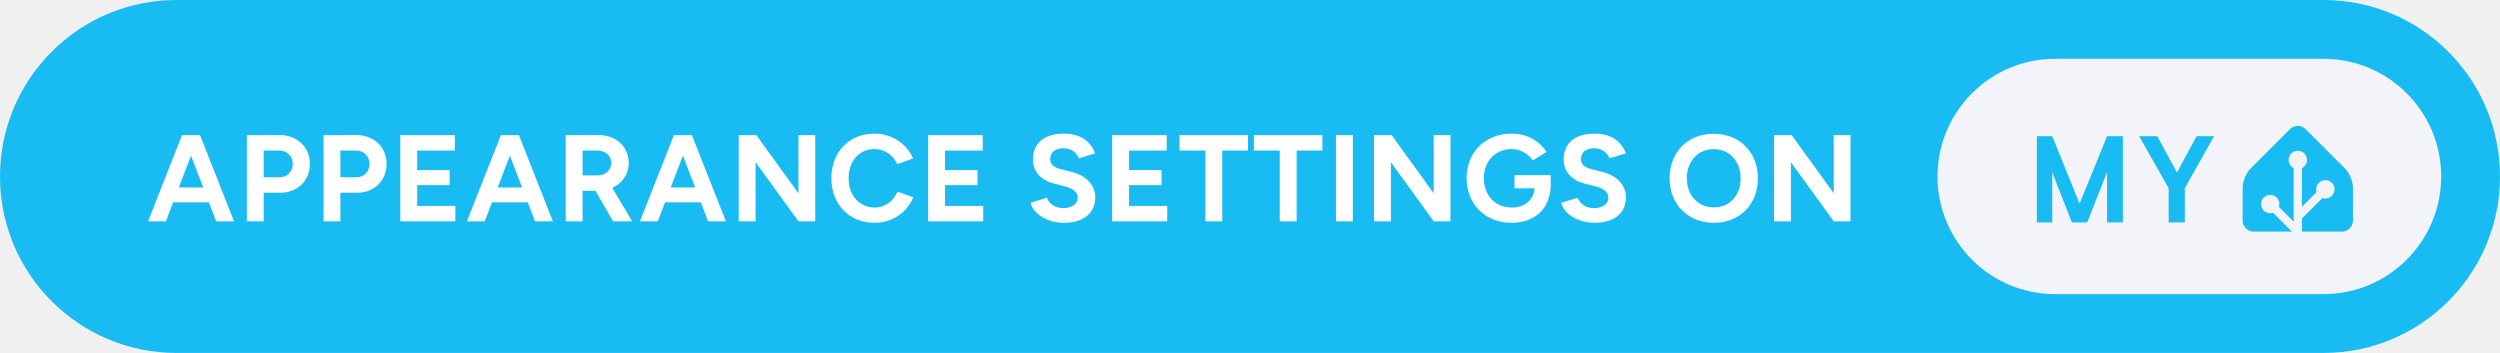
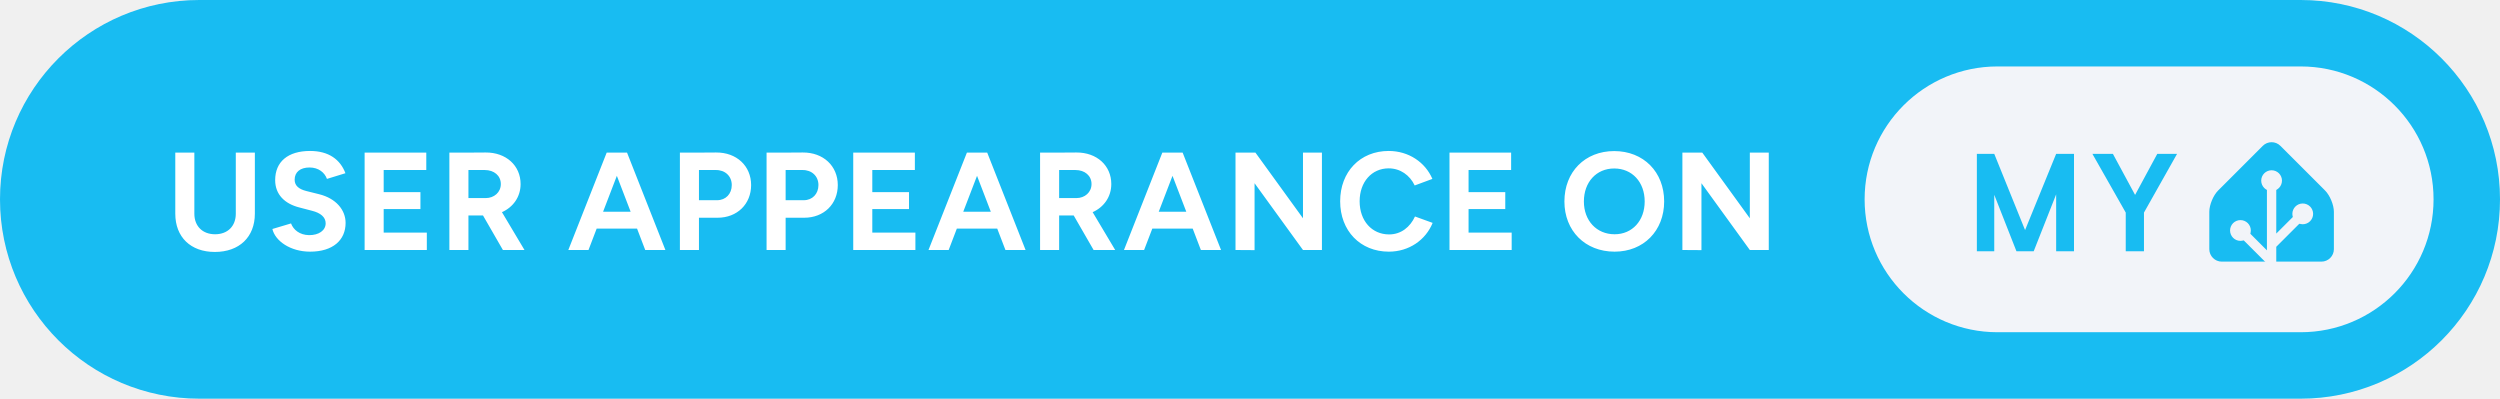
- <svg xmlns="http://www.w3.org/2000/svg" height="40" aria-label="Appearance settings on My Home Assistant" style="border-radius:24px;width:auto" viewBox="0 0 680 96">
-   <rect width="680" height="96" fill="#18bcf2" rx="48" />
-   <path fill="#fff" d="M40.27 60.2h4.86l1.97-5.16h9.72l1.97 5.16h4.86l-9.24-23.45h-4.9Zm8.37-9.21 3.32-8.65 3.32 8.65Zm18.5 9.21h4.58v-7.77h4.49c4.73 0 8.08-3.29 8.08-7.87 0-4.59-3.49-7.88-8.45-7.84l-4.65.03h-4.05Zm8.6-19.26c2.28-.04 3.89 1.47 3.89 3.62 0 2.14-1.47 3.65-3.52 3.65h-4.39v-7.27ZM88.01 60.2h4.58v-7.77h4.49c4.73 0 8.08-3.29 8.08-7.87 0-4.59-3.49-7.88-8.44-7.84l-4.66.03h-4.05Zm8.61-19.26c2.27-.04 3.88 1.47 3.88 3.62 0 2.14-1.47 3.65-3.52 3.65h-4.39v-7.27Zm12.26 19.26h14.97v-4.19h-10.38v-5.66h8.84v-4.09h-8.84v-5.32h10.25v-4.19h-14.84Zm18.12 0h4.86l1.97-5.16h9.72l1.98 5.16h4.85l-9.24-23.45h-4.89Zm8.37-9.21 3.32-8.65 3.32 8.65Zm18.5 9.21h4.59v-8.31h3.51l4.79 8.31h5.2l-5.43-9.11c2.71-1.21 4.49-3.69 4.49-6.77 0-4.45-3.49-7.64-8.44-7.6l-4.66.03h-4.05Zm8.51-19.26c2.27 0 3.88 1.37 3.88 3.38 0 1.98-1.61 3.38-3.65 3.38h-4.15v-6.76Zm11.69 19.26h4.85l1.98-5.16h9.72l1.97 5.16h4.86l-9.25-23.45h-4.89Zm8.37-9.21 3.32-8.65 3.31 8.65Zm18.49 9.21 4.59.03V44.12l11.66 16.08h4.56V36.75h-4.56v15.81l-11.46-15.81h-4.79Zm36.92.4c4.86 0 8.88-2.81 10.55-6.93l-4.25-1.54c-1.17 2.54-3.35 4.32-6.23 4.32-4.16 0-7.1-3.29-7.1-7.98 0-4.65 2.91-7.93 7-7.93 2.78 0 5.09 1.64 6.26 4.12l4.26-1.58c-1.71-3.99-5.7-6.73-10.52-6.73-6.87 0-11.69 5.02-11.69 12.12 0 7.11 4.85 12.13 11.72 12.13m14.61-.4h14.97v-4.19h-10.38v-5.66h8.84v-4.09h-8.84v-5.32h10.25v-4.19h-14.84Zm36.91.4c5.46 0 8.55-2.75 8.55-6.93 0-3.12-2.32-5.9-6.37-6.9l-3.08-.77c-1.74-.44-2.81-1.24-2.81-2.72 0-1.84 1.34-2.95 3.58-2.95 2.18 0 3.65 1.24 4.19 2.75l4.45-1.37c-1.24-3.29-4.02-5.36-8.51-5.36-5.36 0-8.4 2.61-8.4 7.03 0 3.49 2.34 5.7 5.79 6.57l3.05.8c2.08.51 3.32 1.54 3.32 3.02 0 1.71-1.65 2.88-4.02 2.85-2.25-.04-3.76-1.28-4.33-2.82l-4.48 1.34c.67 2.88 4.32 5.46 9.07 5.46m13.14-.4h14.97v-4.19H307.1v-5.66h8.84v-4.09h-8.84v-5.32h10.25v-4.19h-14.84Zm25.36 0h4.58V40.94h7.01v-4.19h-18.63v4.19h7.04Zm20.23 0h4.59V40.94h7v-4.19h-18.63v4.19h7.04Zm15.28 0h4.59V36.75h-4.59Zm10.35 0 4.59.03V44.12l11.65 16.08h4.56V36.75h-4.56v15.81l-11.45-15.81h-4.79Zm37.45.4c6.13 0 10.45-3.65 10.62-10.12v-2.84h-9.85v3.58h5.46c-.2 3.15-2.71 5.23-6.13 5.23-4.62 0-7.67-3.32-7.67-7.98 0-4.65 3.15-7.93 7.57-7.93 2.21 0 4.56 1.27 5.73 3.11l3.75-2.34c-1.88-2.89-5.19-4.96-9.48-4.96-7.2 0-12.26 5.02-12.26 12.12 0 7.11 5.06 12.13 12.26 12.13m22.55 0c5.46 0 8.54-2.75 8.54-6.93 0-3.12-2.31-5.9-6.37-6.9l-3.08-.77c-1.74-.44-2.81-1.24-2.81-2.72 0-1.84 1.34-2.95 3.58-2.95 2.18 0 3.65 1.24 4.19 2.75l4.45-1.37c-1.23-3.29-4.02-5.36-8.5-5.36-5.36 0-8.41 2.61-8.41 7.03 0 3.49 2.34 5.7 5.79 6.57l3.05.8c2.08.51 3.32 1.54 3.32 3.02 0 1.71-1.64 2.88-4.02 2.85-2.25-.04-3.75-1.28-4.32-2.82l-4.49 1.34c.67 2.88 4.32 5.46 9.08 5.46m32.49 0c6.97 0 11.93-5.02 11.93-12.09 0-7.1-4.96-12.13-12.03-12.13-7.03 0-11.99 4.99-11.99 12.13 0 7.07 4.99 12.09 12.09 12.09m0-4.19c-4.35 0-7.4-3.28-7.4-7.9 0-4.66 3.01-7.94 7.3-7.94 4.32 0 7.34 3.28 7.34 7.94 0 4.62-2.98 7.9-7.24 7.9m16.32 3.79 4.58.03V44.12l11.66 16.08h4.56V36.75h-4.56v15.81l-11.45-15.81h-4.79Z" />
-   <g style="transform:translate(183px,0)">
+ <svg xmlns="http://www.w3.org/2000/svg" height="40" aria-label="User appearance on My Home Assistant" style="border-radius:24px;width:auto" viewBox="0 0 602 96">
+   <rect width="602" height="96" fill="#18bcf2" rx="48" />
+   <path fill="#fff" d="M42.21 51.46c0 5.62 3.69 9.21 9.52 9.21 5.89 0 9.64-3.59 9.64-9.21V36.75h-4.59v14.71c0 3.01-1.97 4.95-4.99 4.95-3.01 0-4.99-1.94-4.99-4.95V36.75h-4.59Zm32.46 9.14c5.46 0 8.55-2.75 8.55-6.93 0-3.12-2.32-5.9-6.37-6.9L73.77 46c-1.74-.44-2.82-1.24-2.82-2.72 0-1.84 1.34-2.95 3.59-2.95 2.18 0 3.65 1.24 4.19 2.75l4.45-1.37c-1.24-3.29-4.02-5.36-8.51-5.36-5.36 0-8.41 2.61-8.41 7.03 0 3.49 2.35 5.7 5.8 6.57l3.05.8c2.08.51 3.31 1.54 3.31 3.02 0 1.71-1.64 2.88-4.02 2.85-2.24-.04-3.75-1.28-4.32-2.82l-4.49 1.34c.67 2.88 4.33 5.46 9.08 5.46m13.13-.4h14.98v-4.19H92.39v-5.66h8.85v-4.09h-8.85v-5.32h10.26v-4.19H87.8Zm20.41 0h4.59v-8.31h3.51l4.79 8.31h5.2l-5.43-9.11c2.71-1.21 4.49-3.69 4.49-6.77 0-4.45-3.49-7.64-8.44-7.6l-4.66.03h-4.05Zm8.51-19.26c2.27 0 3.88 1.37 3.88 3.38 0 1.98-1.61 3.38-3.65 3.38h-4.15v-6.76Zm20.13 19.26h4.86l1.97-5.16h9.72l1.97 5.16h4.86l-9.24-23.45h-4.9Zm8.37-9.21 3.32-8.65 3.32 8.65Zm18.5 9.21h4.59v-7.77h4.48c4.73 0 8.08-3.29 8.08-7.87 0-4.59-3.49-7.88-8.44-7.84l-4.66.03h-4.05Zm8.6-19.26c2.28-.04 3.89 1.47 3.89 3.62 0 2.14-1.47 3.65-3.52 3.65h-4.38v-7.27Zm12.27 19.26h4.59v-7.77h4.48c4.73 0 8.08-3.29 8.08-7.87 0-4.59-3.49-7.88-8.44-7.84l-4.66.03h-4.05Zm8.61-19.26c2.27-.04 3.88 1.47 3.88 3.62 0 2.14-1.47 3.65-3.52 3.65h-4.38v-7.27Zm12.26 19.26h14.97v-4.19h-10.38v-5.66h8.84v-4.09h-8.84v-5.32h10.25v-4.19h-14.84Zm18.12 0h4.86l1.97-5.16h9.72l1.98 5.16h4.85l-9.24-23.45h-4.89Zm8.37-9.21 3.32-8.65 3.32 8.65Zm18.5 9.21h4.59v-8.31h3.51l4.79 8.31h5.2l-5.43-9.11c2.71-1.21 4.49-3.69 4.49-6.77 0-4.45-3.48-7.64-8.44-7.6l-4.66.03h-4.05Zm8.51-19.26c2.27 0 3.88 1.37 3.88 3.38 0 1.98-1.61 3.38-3.65 3.38h-4.15v-6.76Zm11.69 19.26h4.85l1.98-5.16h9.72l1.97 5.16h4.86l-9.25-23.45h-4.89Zm8.37-9.21 3.32-8.65 3.32 8.65Zm18.49 9.21 4.59.03V44.12l11.66 16.08h4.56V36.75h-4.56v15.81l-11.45-15.81h-4.8Zm36.92.4c4.86 0 8.88-2.81 10.55-6.93l-4.25-1.54c-1.17 2.54-3.35 4.32-6.23 4.32-4.16 0-7.1-3.29-7.1-7.98 0-4.65 2.91-7.93 7-7.93 2.78 0 5.09 1.64 6.26 4.12l4.26-1.58c-1.71-3.99-5.7-6.73-10.52-6.73-6.87 0-11.69 5.02-11.69 12.12 0 7.11 4.85 12.13 11.72 12.13m14.61-.4h14.97v-4.19h-10.38v-5.66h8.84v-4.09h-8.84v-5.32h10.25v-4.19h-14.84Zm39.76.4c6.97 0 11.93-5.02 11.93-12.09 0-7.1-4.96-12.13-12.03-12.13-7.03 0-11.99 4.99-11.99 12.13 0 7.07 4.99 12.09 12.09 12.09m0-4.19c-4.35 0-7.4-3.28-7.4-7.9 0-4.66 3.01-7.94 7.3-7.94 4.32 0 7.34 3.28 7.34 7.94 0 4.62-2.98 7.9-7.24 7.9m16.32 3.79 4.59.03V44.12l11.65 16.08h4.56V36.75h-4.56v15.81l-11.45-15.81h-4.79Z" />
+   <g style="transform:translate(105px,0)">
    <rect width="137" height="64" x="344" y="16" fill="#f2f4f9" rx="32" />
    <path fill="#18bcf2" d="M394.419 37.047V60.5h-4.297V46.797L384.716 60.5h-4.157l-5.343-13.594V60.5h-4.188V37.047h4.188l7.422 18.36 7.484-18.36zm9.365 0 5.344 9.89 5.344-9.89h4.766l-7.969 14.14V60.5h-4.391v-9.312l-8.031-14.141zM457 60c0 1.65-1.35 3-3 3h-24c-1.65 0-3-1.35-3-3v-9c0-1.65.95-3.95 2.12-5.12l10.76-10.76a3 3 0 0 1 4.24 0l10.76 10.76c1.17 1.17 2.12 3.47 2.12 5.12z" />
    <path fill="#f2f4f9" stroke="#f2f4f9" d="M442 45.5a2 2 0 1 0 0-4 2 2 0 0 0 0 4Z" />
    <path fill="#f2f4f9" stroke="#f2f4f9" stroke-miterlimit="10" d="M449.5 53.5a2 2 0 1 0 0-4 2 2 0 0 0 0 4ZM434.5 57.5a2 2 0 1 0 0-4 2 2 0 0 0 0 4Z" />
    <path fill="none" stroke="#f2f4f9" stroke-miterlimit="10" stroke-width="2.25" d="M442 43.48V63l-7.5-7.5M449.5 51.46l-7.41 7.41" />
  </g>
</svg>
